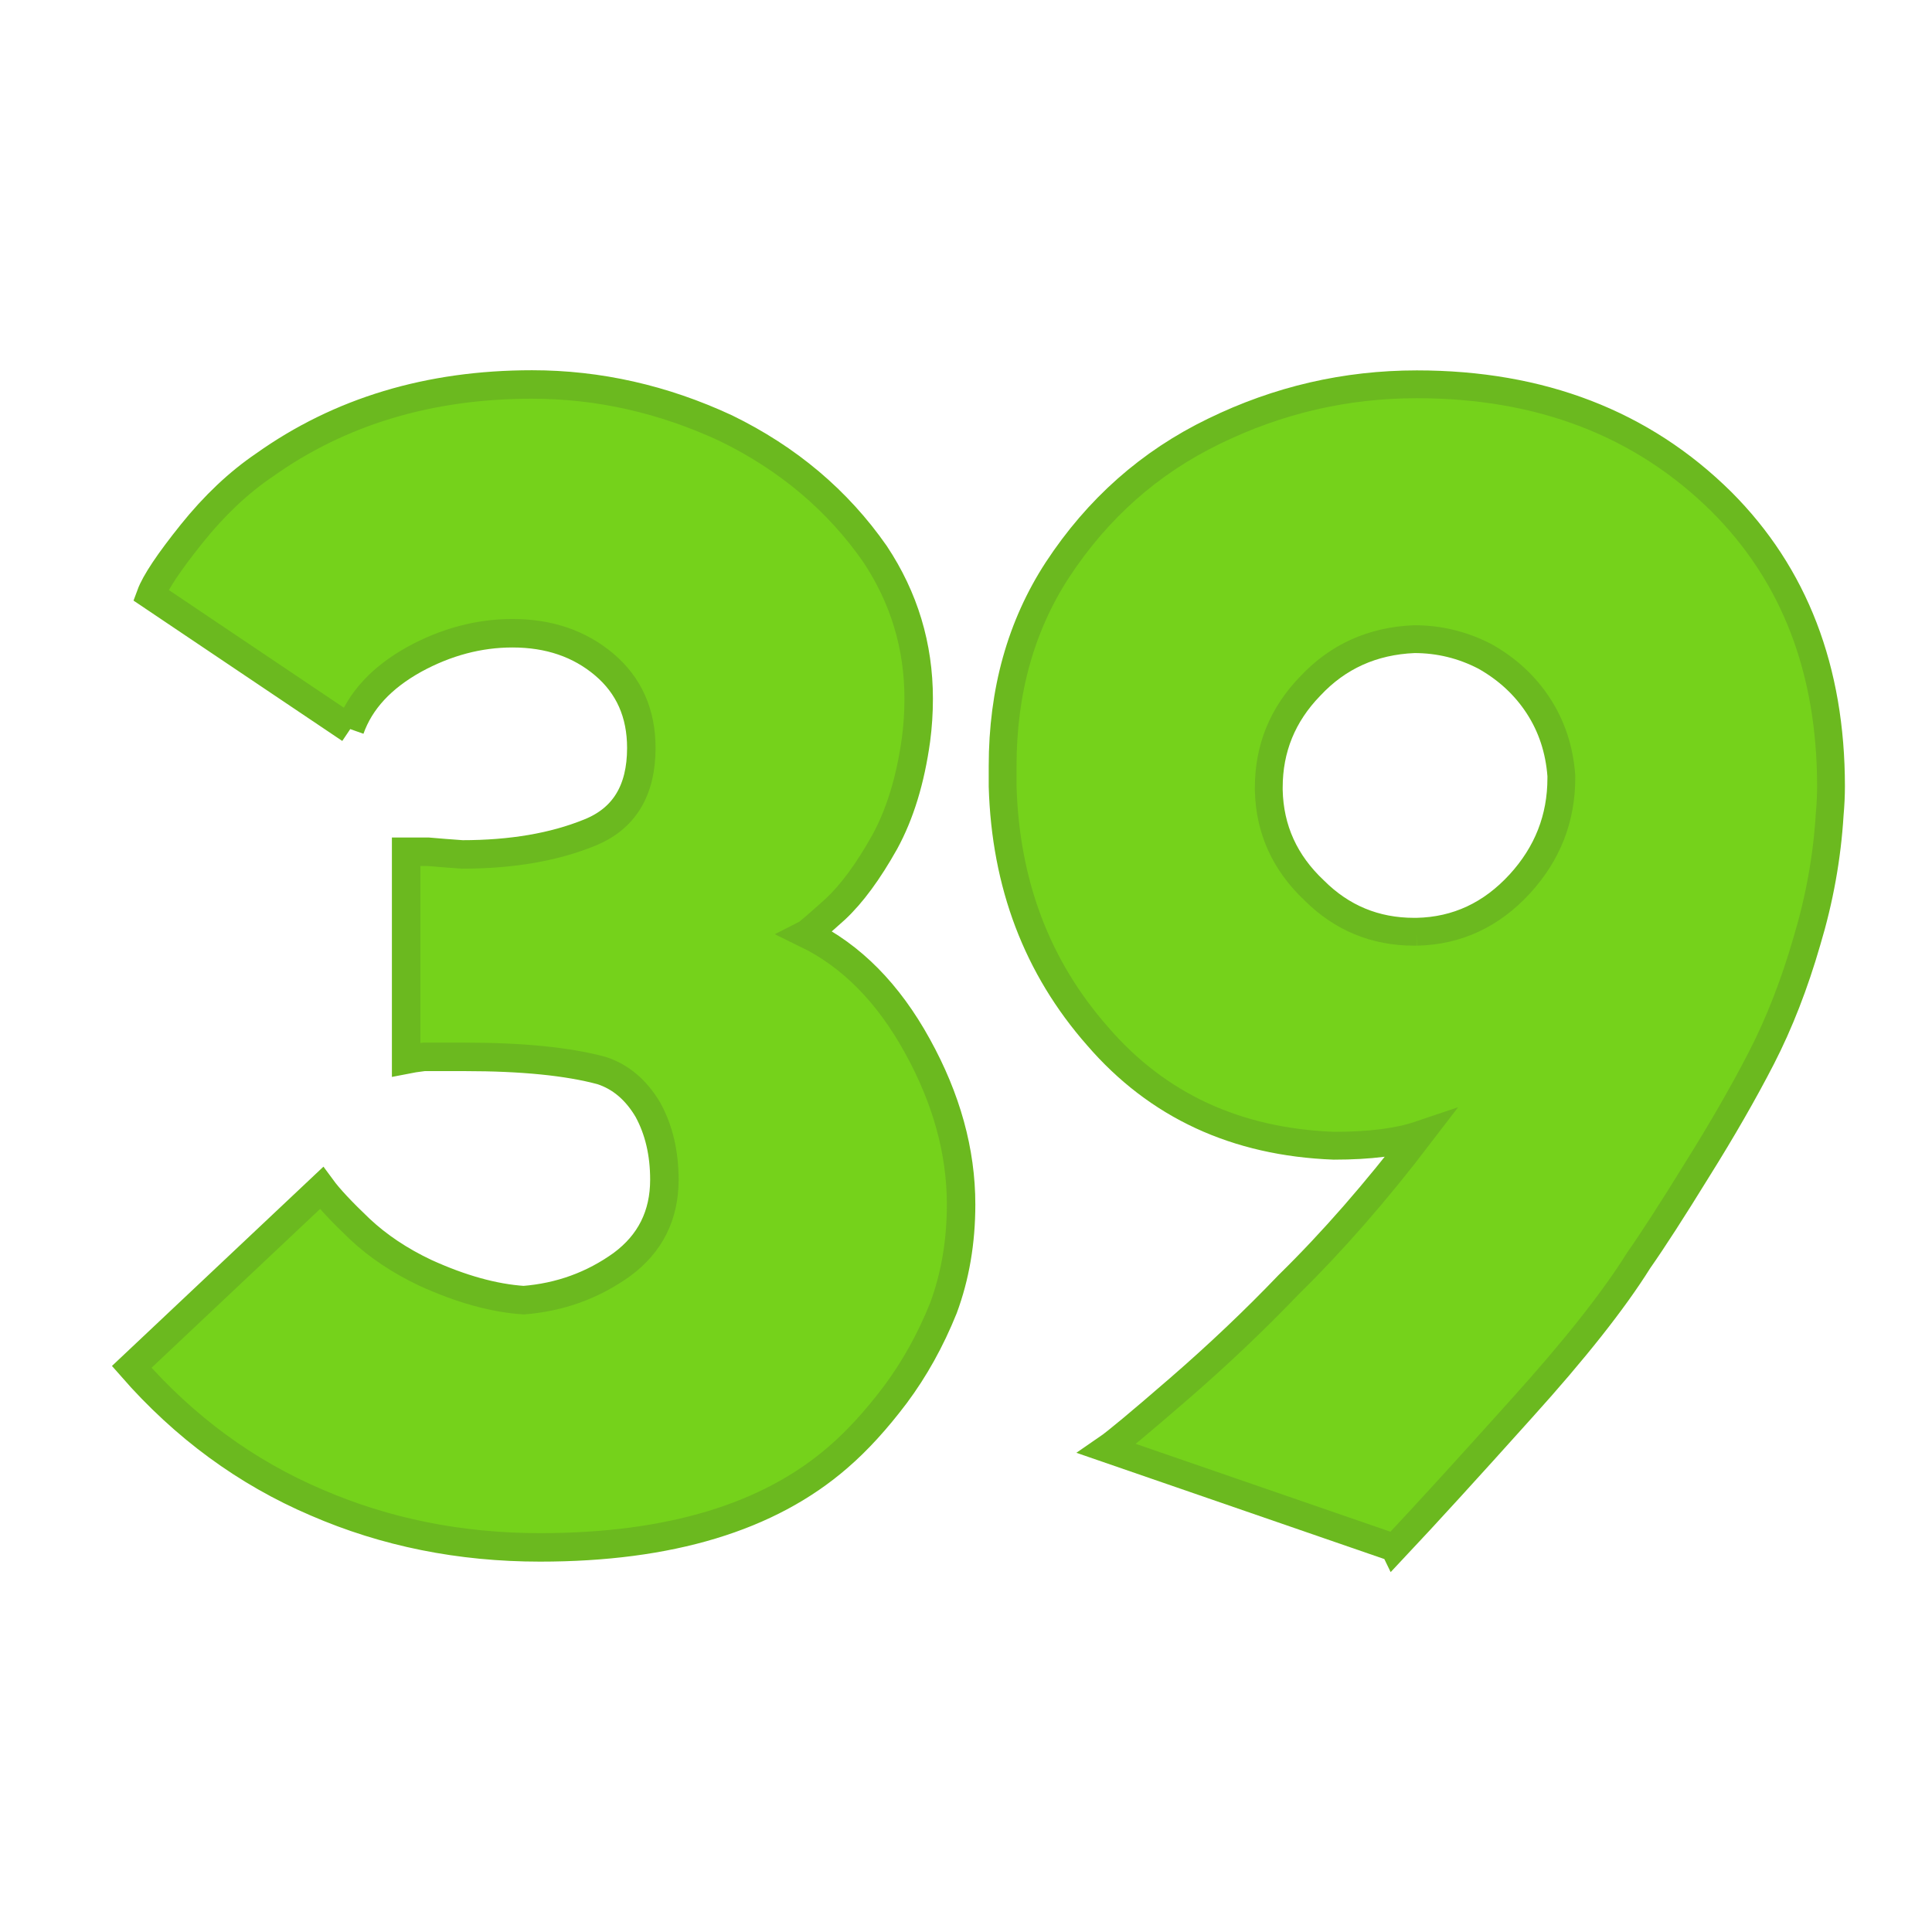
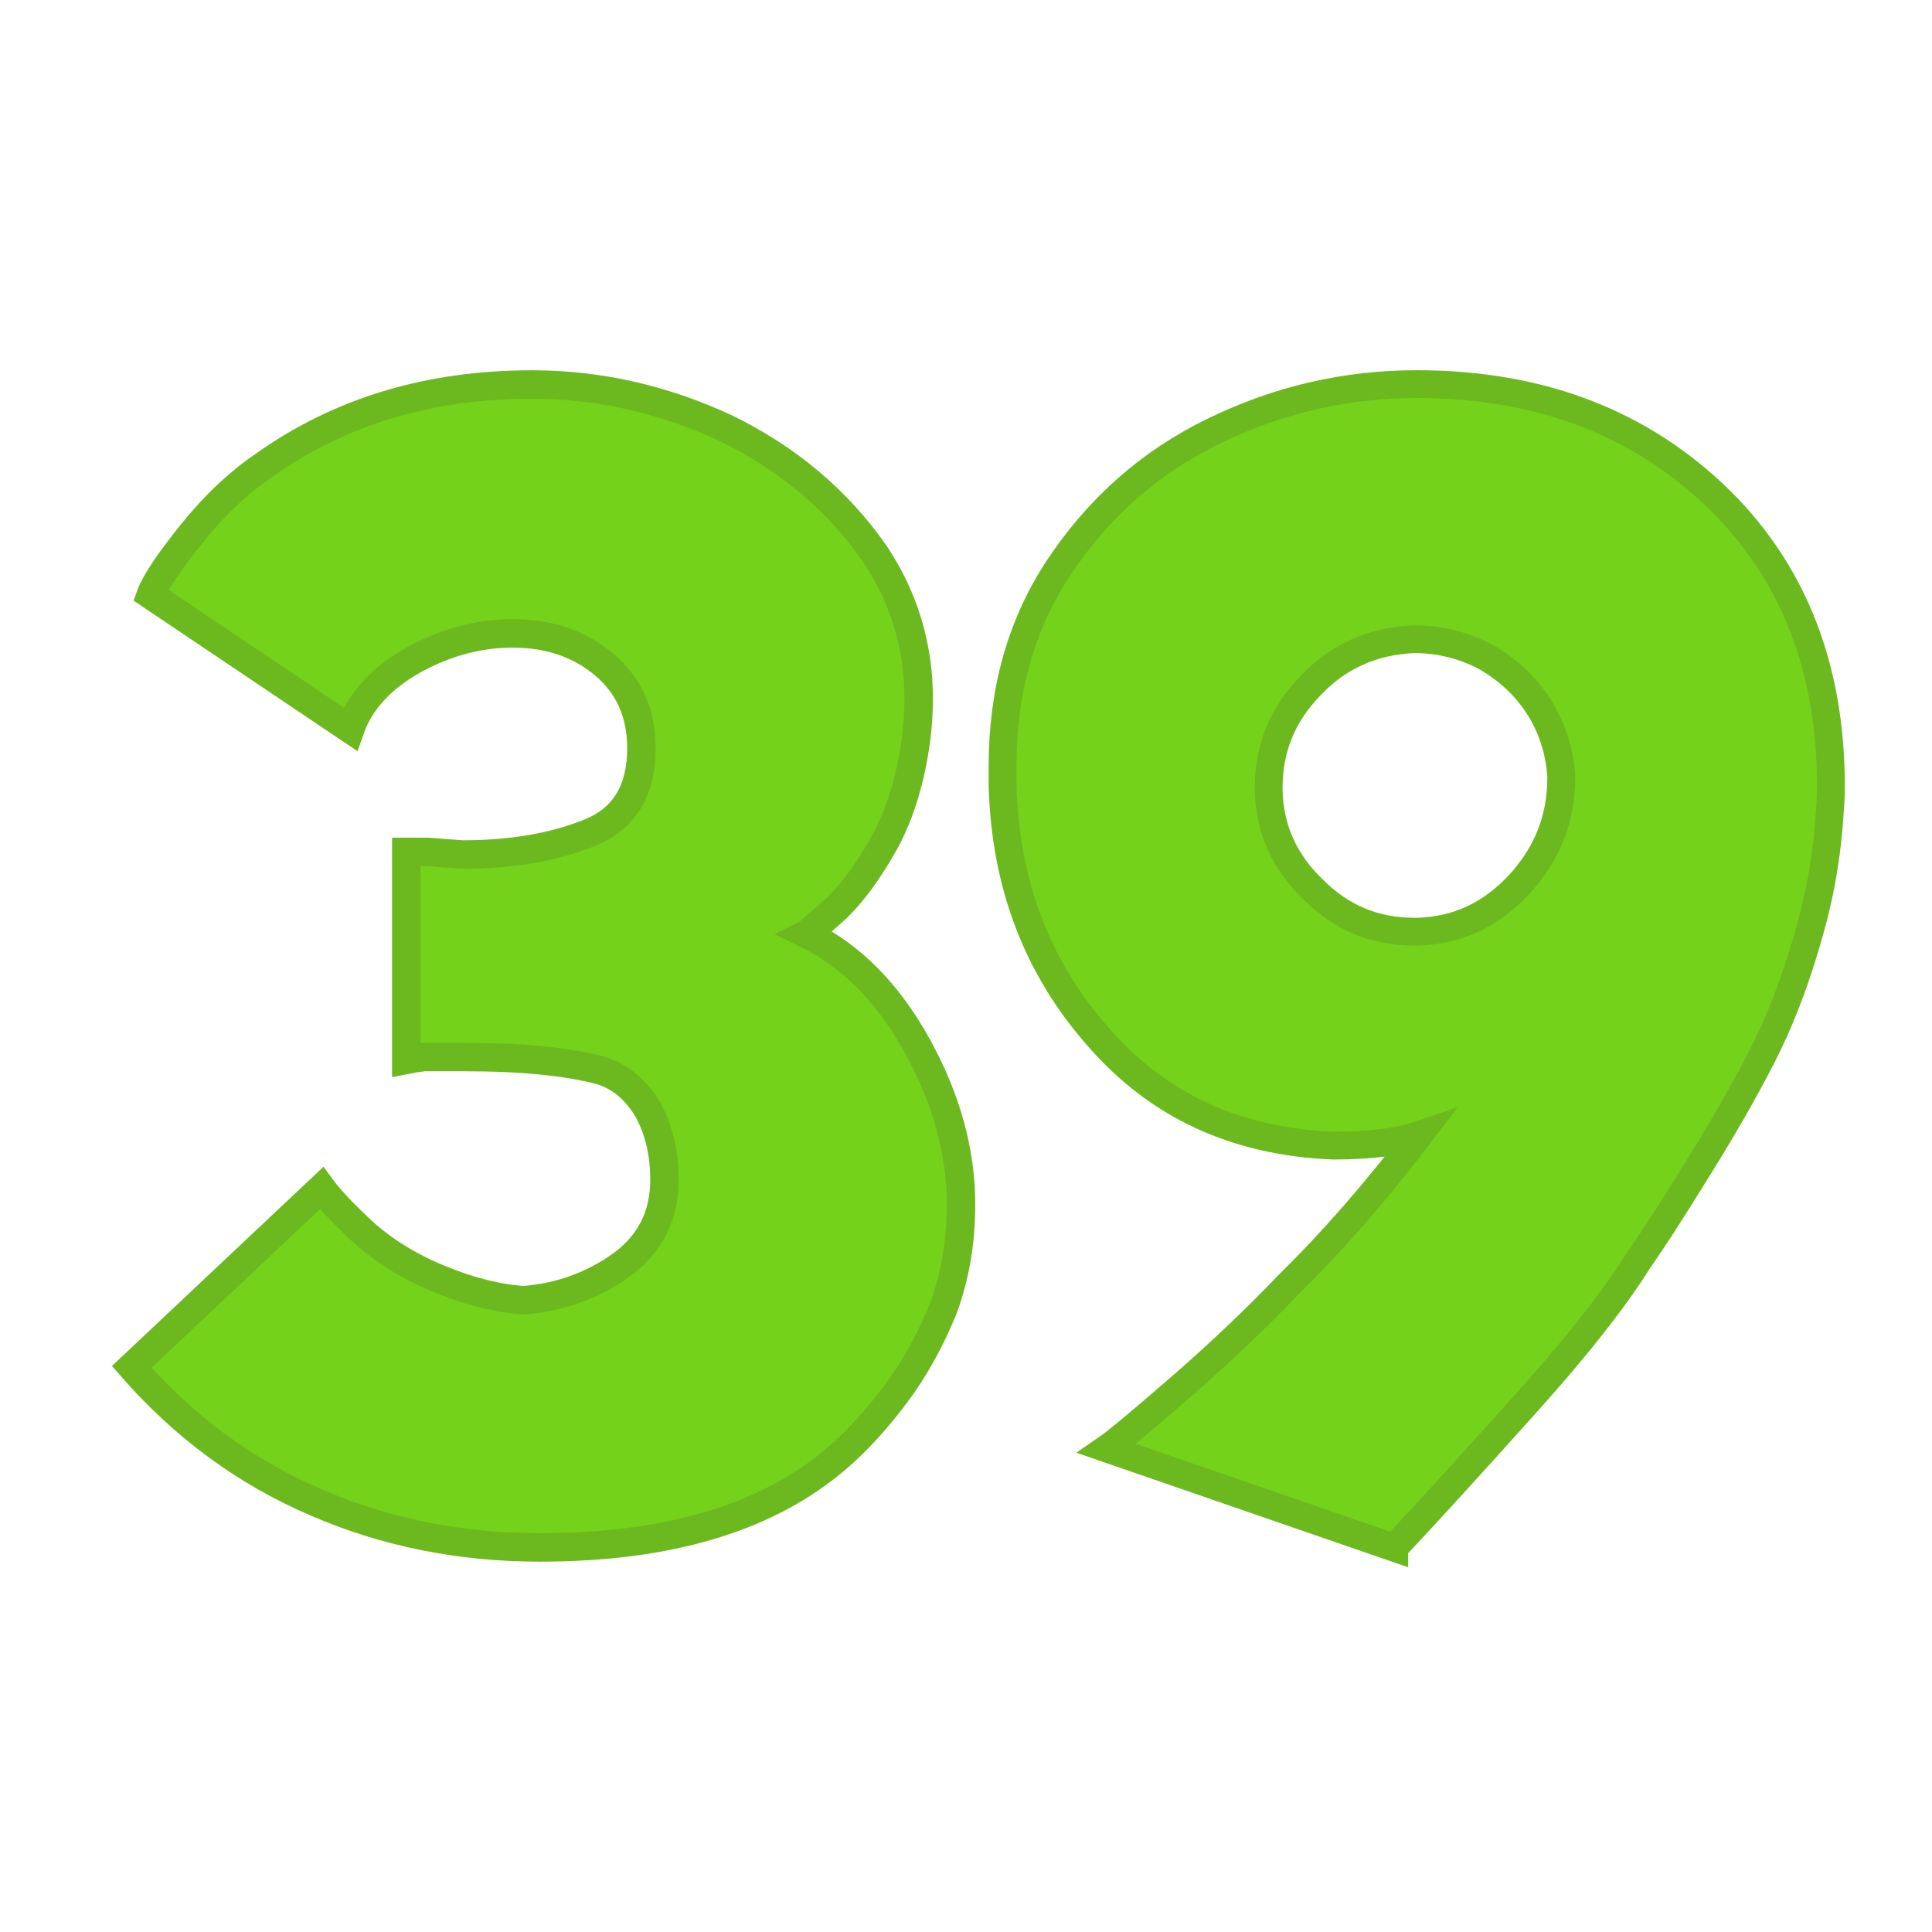
<svg xmlns="http://www.w3.org/2000/svg" width="120" height="120" viewBox="0 0 31.75 31.75" version="1.1" id="svg8">
-   <defs id="defs2" />
-   <g id="layer1" transform="translate(0,-265.25)">
-     <g aria-label="a" style="font-style:normal;font-variant:normal;font-weight:normal;font-stretch:normal;font-size:25.4px;line-height:1.25;font-family:Kabel;-inkscape-font-specification:Kabel;letter-spacing:0px;word-spacing:0px;fill:#e77936;fill-opacity:1;stroke:#b95c1f;stroke-width:0.529;stroke-miterlimit:4;stroke-dasharray:none;stroke-opacity:1" id="text817" transform="translate(1.705323,-3.678613)">
-       <g aria-label="bcdefghijklmnopqrstuvwxyz  ABCDEFGHIJKLMNOPQRSTUVWXYZ" style="font-style:normal;font-variant:normal;font-weight:normal;font-stretch:normal;font-size:25.4px;line-height:1.25;font-family:Kabel;-inkscape-font-specification:Kabel;letter-spacing:0px;word-spacing:0px;fill:#e77936;fill-opacity:1;stroke:#b95c1f;stroke-width:0.529;stroke-miterlimit:4;stroke-dasharray:none;stroke-opacity:1" id="text1005">
-         <path d="m 4.05,280.911 -3.278,-2.204 q 0.115,-0.312 0.674,-1.009 0.559,-0.696 1.19,-1.124 1.864,-1.327 4.402,-1.327 1.639,0 3.185,0.718 1.53,0.746 2.451,2.067 0.718,1.08 0.718,2.379 0,0.34 -0.044,0.674 -0.137,0.992 -0.515,1.683 -0.406,0.724 -0.811,1.102 -0.428,0.384 -0.471,0.406 1.102,0.537 1.82,1.842 0.718,1.299 0.718,2.604 0,0.921 -0.291,1.705 -0.318,0.789 -0.789,1.42 -0.471,0.625 -0.943,1.031 -1.705,1.48 -4.896,1.48 -1.974,0 -3.679,-0.74 -1.732,-0.74 -3.032,-2.226 l 3.119,-2.939 q 0.181,0.247 0.63,0.674 0.45,0.422 1.075,0.718 0.877,0.4 1.617,0.45 0.899,-0.071 1.617,-0.587 0.696,-0.515 0.696,-1.393 0,-0.652 -0.269,-1.146 -0.291,-0.493 -0.762,-0.647 -0.833,-0.225 -2.248,-0.225 -0.493,0 -0.674,0 -0.181,0.022 -0.291,0.044 v -3.415 q 0.11,0 0.362,0 0.247,0.022 0.559,0.044 1.212,0 2.089,-0.356 0.855,-0.34 0.855,-1.393 0,-0.855 -0.609,-1.371 -0.609,-0.515 -1.508,-0.515 -0.828,0 -1.612,0.428 -0.811,0.45 -1.058,1.146 z" style="font-style:normal;font-variant:normal;font-weight:normal;font-stretch:normal;font-size:25.4px;line-height:1.25;font-family:Kabel;-inkscape-font-specification:Kabel;letter-spacing:0px;word-spacing:0px;fill:#75d21b;fill-opacity:1;stroke:#6bb91f;stroke-width:0.468;stroke-miterlimit:4;stroke-dasharray:none;stroke-opacity:1" id="path4838" />
-         <g transform="matrix(0.8642336,0,0,0.8642336,7.858302,40.34855)" id="layer1-6">
-           <g transform="translate(1.705323,-3.678613)" id="text817-1" style="font-style:normal;font-variant:normal;font-weight:normal;font-stretch:normal;font-size:25.4px;line-height:1.25;font-family:Kabel;-inkscape-font-specification:Kabel;letter-spacing:0px;word-spacing:0px;fill:#e77936;fill-opacity:1;stroke:#b95c1f;stroke-width:0.529;stroke-miterlimit:4;stroke-dasharray:none;stroke-opacity:1" aria-label="a">
-             <g id="text1005-8" style="font-style:normal;font-variant:normal;font-weight:normal;font-stretch:normal;font-size:25.4px;line-height:1.25;font-family:Kabel;-inkscape-font-specification:Kabel;letter-spacing:0px;word-spacing:0px;fill:#e77936;fill-opacity:1;stroke:#b95c1f;stroke-width:0.529;stroke-miterlimit:4;stroke-dasharray:none;stroke-opacity:1" aria-label="bcdefghijklmnopqrstuvwxyz  ABCDEFGHIJKLMNOPQRSTUVWXYZ">
-               <path id="path4850" style="font-style:normal;font-variant:normal;font-weight:normal;font-stretch:normal;font-size:25.4px;line-height:1.25;font-family:Kabel;-inkscape-font-specification:Kabel;letter-spacing:0px;word-spacing:0px;fill:#75d21b;fill-opacity:1;stroke:#6bb91f;stroke-width:0.529;stroke-miterlimit:4;stroke-dasharray:none;stroke-opacity:1" d="m 13.742,297.599 -5.463,-1.885 q 0.254,-0.174 1.37,-1.141 1.116,-0.967 2.084,-1.978 1.246,-1.222 2.487,-2.846 -0.608,0.205 -1.625,0.205 -2.791,-0.105 -4.496,-2.084 -1.724,-1.96 -1.805,-4.75 0,-0.205 0,-0.384 0,-2.133 1.042,-3.733 1.147,-1.749 2.977,-2.635 1.829,-0.893 3.857,-0.893 3.535,0 5.792,2.232 2.084,2.084 2.084,5.414 0,0.254 -0.025,0.533 -0.074,1.215 -0.434,2.412 -0.353,1.222 -0.862,2.214 -0.508,0.986 -1.222,2.127 -0.707,1.147 -1.116,1.73 -0.713,1.141 -2.232,2.822 -1.525,1.699 -2.412,2.642 z m 0.428,-11.714 q 1.147,-0.025 1.96,-0.912 0.788,-0.862 0.788,-2.009 0,-0.025 0,-0.05 -0.056,-0.738 -0.434,-1.321 -0.378,-0.583 -1.017,-0.943 -0.633,-0.329 -1.346,-0.329 -1.191,0.05 -1.978,0.893 -0.788,0.812 -0.788,1.929 0,0.025 0,0.05 0.025,1.116 0.862,1.904 0.788,0.788 1.904,0.788 0.025,0 0.05,0 z" />
+   <g id="layer1" transform="translate(0 -265.25)">
+     <g aria-label="a" style="font-style:normal;font-variant:normal;font-weight:400;font-stretch:normal;font-size:25.4px;line-height:1.25;font-family:Kabel;-inkscape-font-specification:Kabel;letter-spacing:0;word-spacing:0;fill:#e77936;fill-opacity:1;stroke:#b95c1f;stroke-width:.529;stroke-miterlimit:4;stroke-dasharray:none;stroke-opacity:1" id="text817" transform="translate(1.705 -3.679)">
+       <g aria-label="bcdefghijklmnopqrstuvwxyz ABCDEFGHIJKLMNOPQRSTUVWXYZ" style="font-style:normal;font-variant:normal;font-weight:400;font-stretch:normal;font-size:25.4px;line-height:1.25;font-family:Kabel;-inkscape-font-specification:Kabel;letter-spacing:0;word-spacing:0;fill:#e77936;fill-opacity:1;stroke:#b95c1f;stroke-width:.529;stroke-miterlimit:4;stroke-dasharray:none;stroke-opacity:1" id="text1005">
+         <path d="m4.05 280.911-3.278-2.204q.115-.312.674-1.008.56-.697 1.19-1.124 1.864-1.327 4.402-1.327 1.64 0 3.185.718 1.53.746 2.451 2.067.718 1.08.718 2.38 0 .34-.044.674-.137.992-.515 1.683-.406.723-.811 1.102-.428.383-.472.405 1.102.538 1.82 1.842.718 1.3.718 2.604 0 .921-.29 1.705-.318.79-.79 1.42-.471.625-.943 1.031-1.705 1.48-4.895 1.48-1.974 0-3.679-.74-1.732-.74-3.032-2.226l3.12-2.938q.18.247.63.674.45.422 1.075.718.877.4 1.617.45.9-.071 1.617-.587.697-.515.697-1.392 0-.653-.269-1.146-.29-.493-.762-.647-.833-.225-2.248-.225h-.674q-.181.022-.29.044v-3.415h.361q.247.021.56.043 1.211 0 2.088-.356.855-.34.855-1.392 0-.856-.608-1.371-.609-.515-1.508-.515-.828 0-1.612.427-.811.45-1.058 1.146z" style="font-style:normal;font-variant:normal;font-weight:400;font-stretch:normal;font-size:25.4px;line-height:1.25;font-family:Kabel;-inkscape-font-specification:Kabel;letter-spacing:0;word-spacing:0;fill:#75d21b;fill-opacity:1;stroke:#6bb91f;stroke-width:.468;stroke-miterlimit:4;stroke-dasharray:none;stroke-opacity:1" id="path4838" />
+         <g transform="matrix(.86423 0 0 .86423 7.858 40.349)" id="layer1-6">
+           <g transform="translate(1.705 -3.679)" id="text817-1" style="font-style:normal;font-variant:normal;font-weight:400;font-stretch:normal;font-size:25.4px;line-height:1.25;font-family:Kabel;-inkscape-font-specification:Kabel;letter-spacing:0;word-spacing:0;fill:#e77936;fill-opacity:1;stroke:#b95c1f;stroke-width:.529;stroke-miterlimit:4;stroke-dasharray:none;stroke-opacity:1" aria-label="a">
+             <g id="text1005-8" style="font-style:normal;font-variant:normal;font-weight:400;font-stretch:normal;font-size:25.4px;line-height:1.25;font-family:Kabel;-inkscape-font-specification:Kabel;letter-spacing:0;word-spacing:0;fill:#e77936;fill-opacity:1;stroke:#b95c1f;stroke-width:.529;stroke-miterlimit:4;stroke-dasharray:none;stroke-opacity:1" aria-label="bcdefghijklmnopqrstuvwxyz ABCDEFGHIJKLMNOPQRSTUVWXYZ">
+               <path id="path4850" style="font-style:normal;font-variant:normal;font-weight:400;font-stretch:normal;font-size:25.4px;line-height:1.25;font-family:Kabel;-inkscape-font-specification:Kabel;letter-spacing:0;word-spacing:0;fill:#75d21b;fill-opacity:1;stroke:#6bb91f;stroke-width:.529;stroke-miterlimit:4;stroke-dasharray:none;stroke-opacity:1" d="m13.742 297.6-5.463-1.886q.254-.174 1.37-1.141 1.116-.967 2.084-1.978 1.246-1.222 2.486-2.847-.607.205-1.624.205-2.791-.105-4.496-2.084-1.724-1.96-1.805-4.75v-.384q0-2.133 1.042-3.733 1.147-1.749 2.977-2.636 1.829-.893 3.857-.893 3.534 0 5.792 2.233 2.083 2.083 2.083 5.413 0 .255-.025.534-.074 1.215-.434 2.412-.353 1.222-.862 2.214-.508.986-1.221 2.127-.707 1.147-1.117 1.73-.713 1.14-2.232 2.821-1.525 1.7-2.412 2.642zm.428-11.715q1.147-.025 1.96-.911.787-.862.787-2.01v-.05q-.056-.737-.434-1.32-.379-.583-1.017-.943-.633-.328-1.346-.328-1.19.05-1.978.893-.788.812-.788 1.928v.05q.025 1.116.862 1.904.788.787 1.904.787h.05z" />
            </g>
          </g>
        </g>
      </g>
    </g>
  </g>
</svg>
